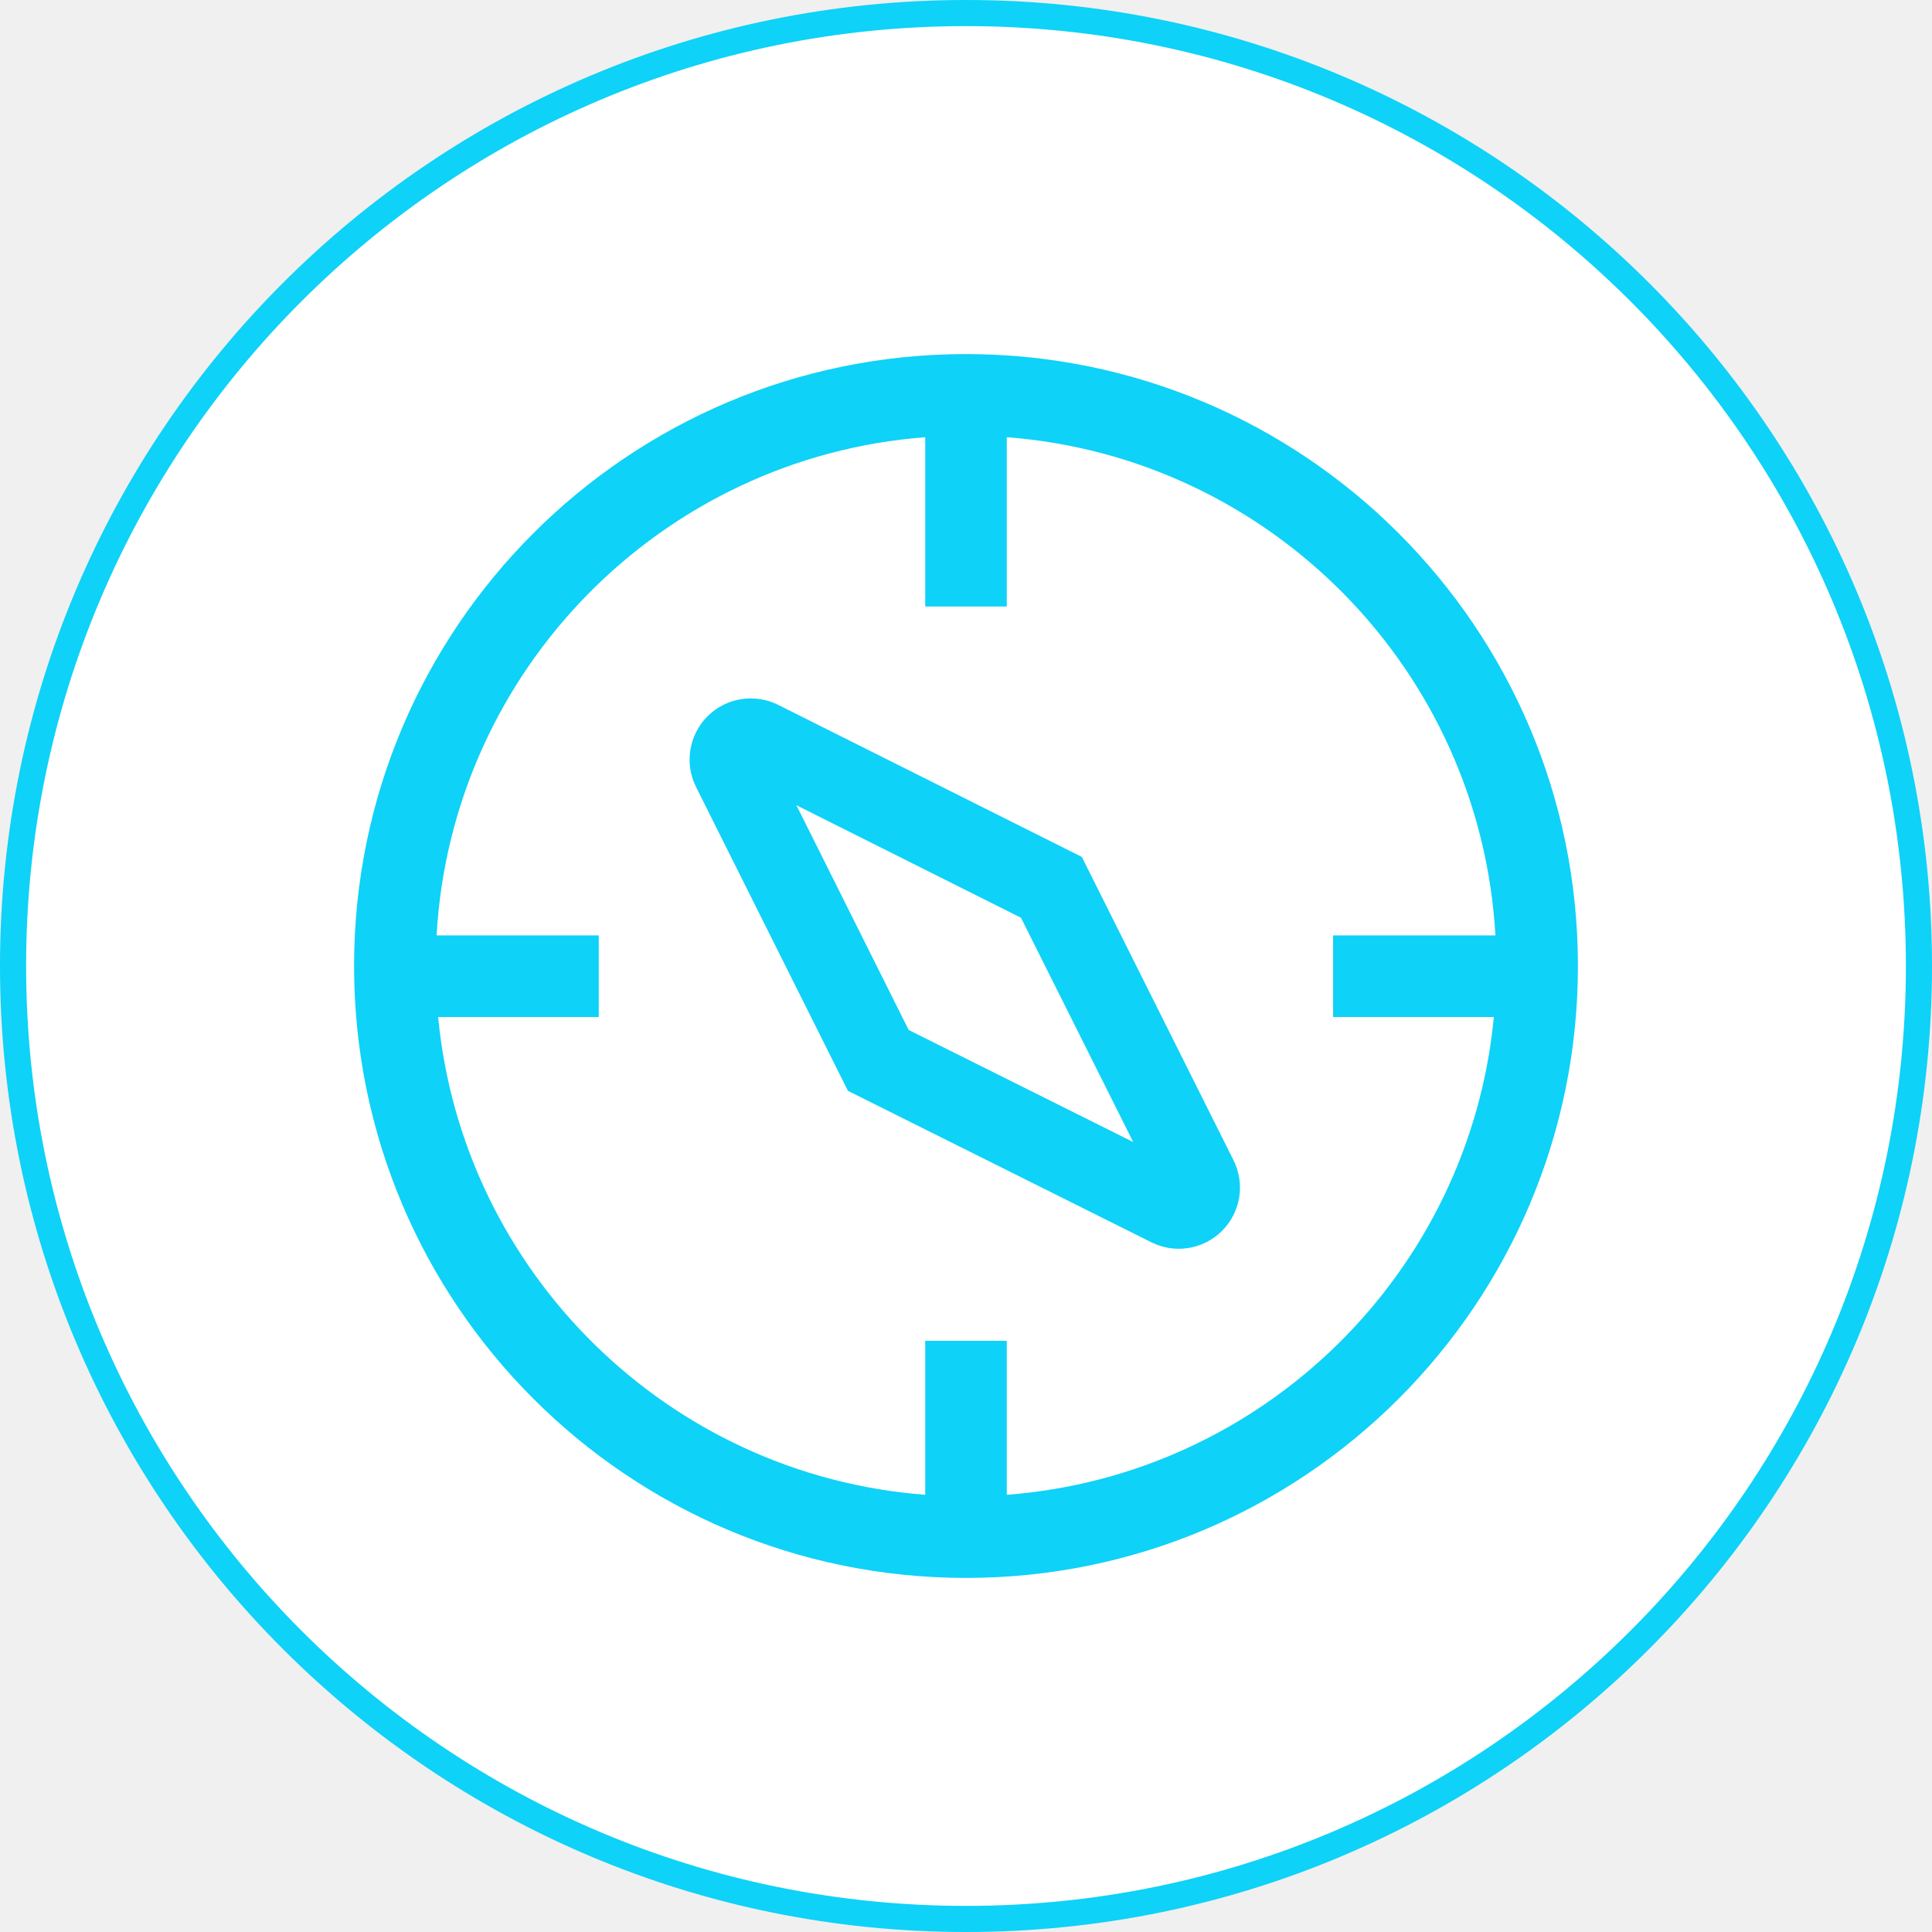
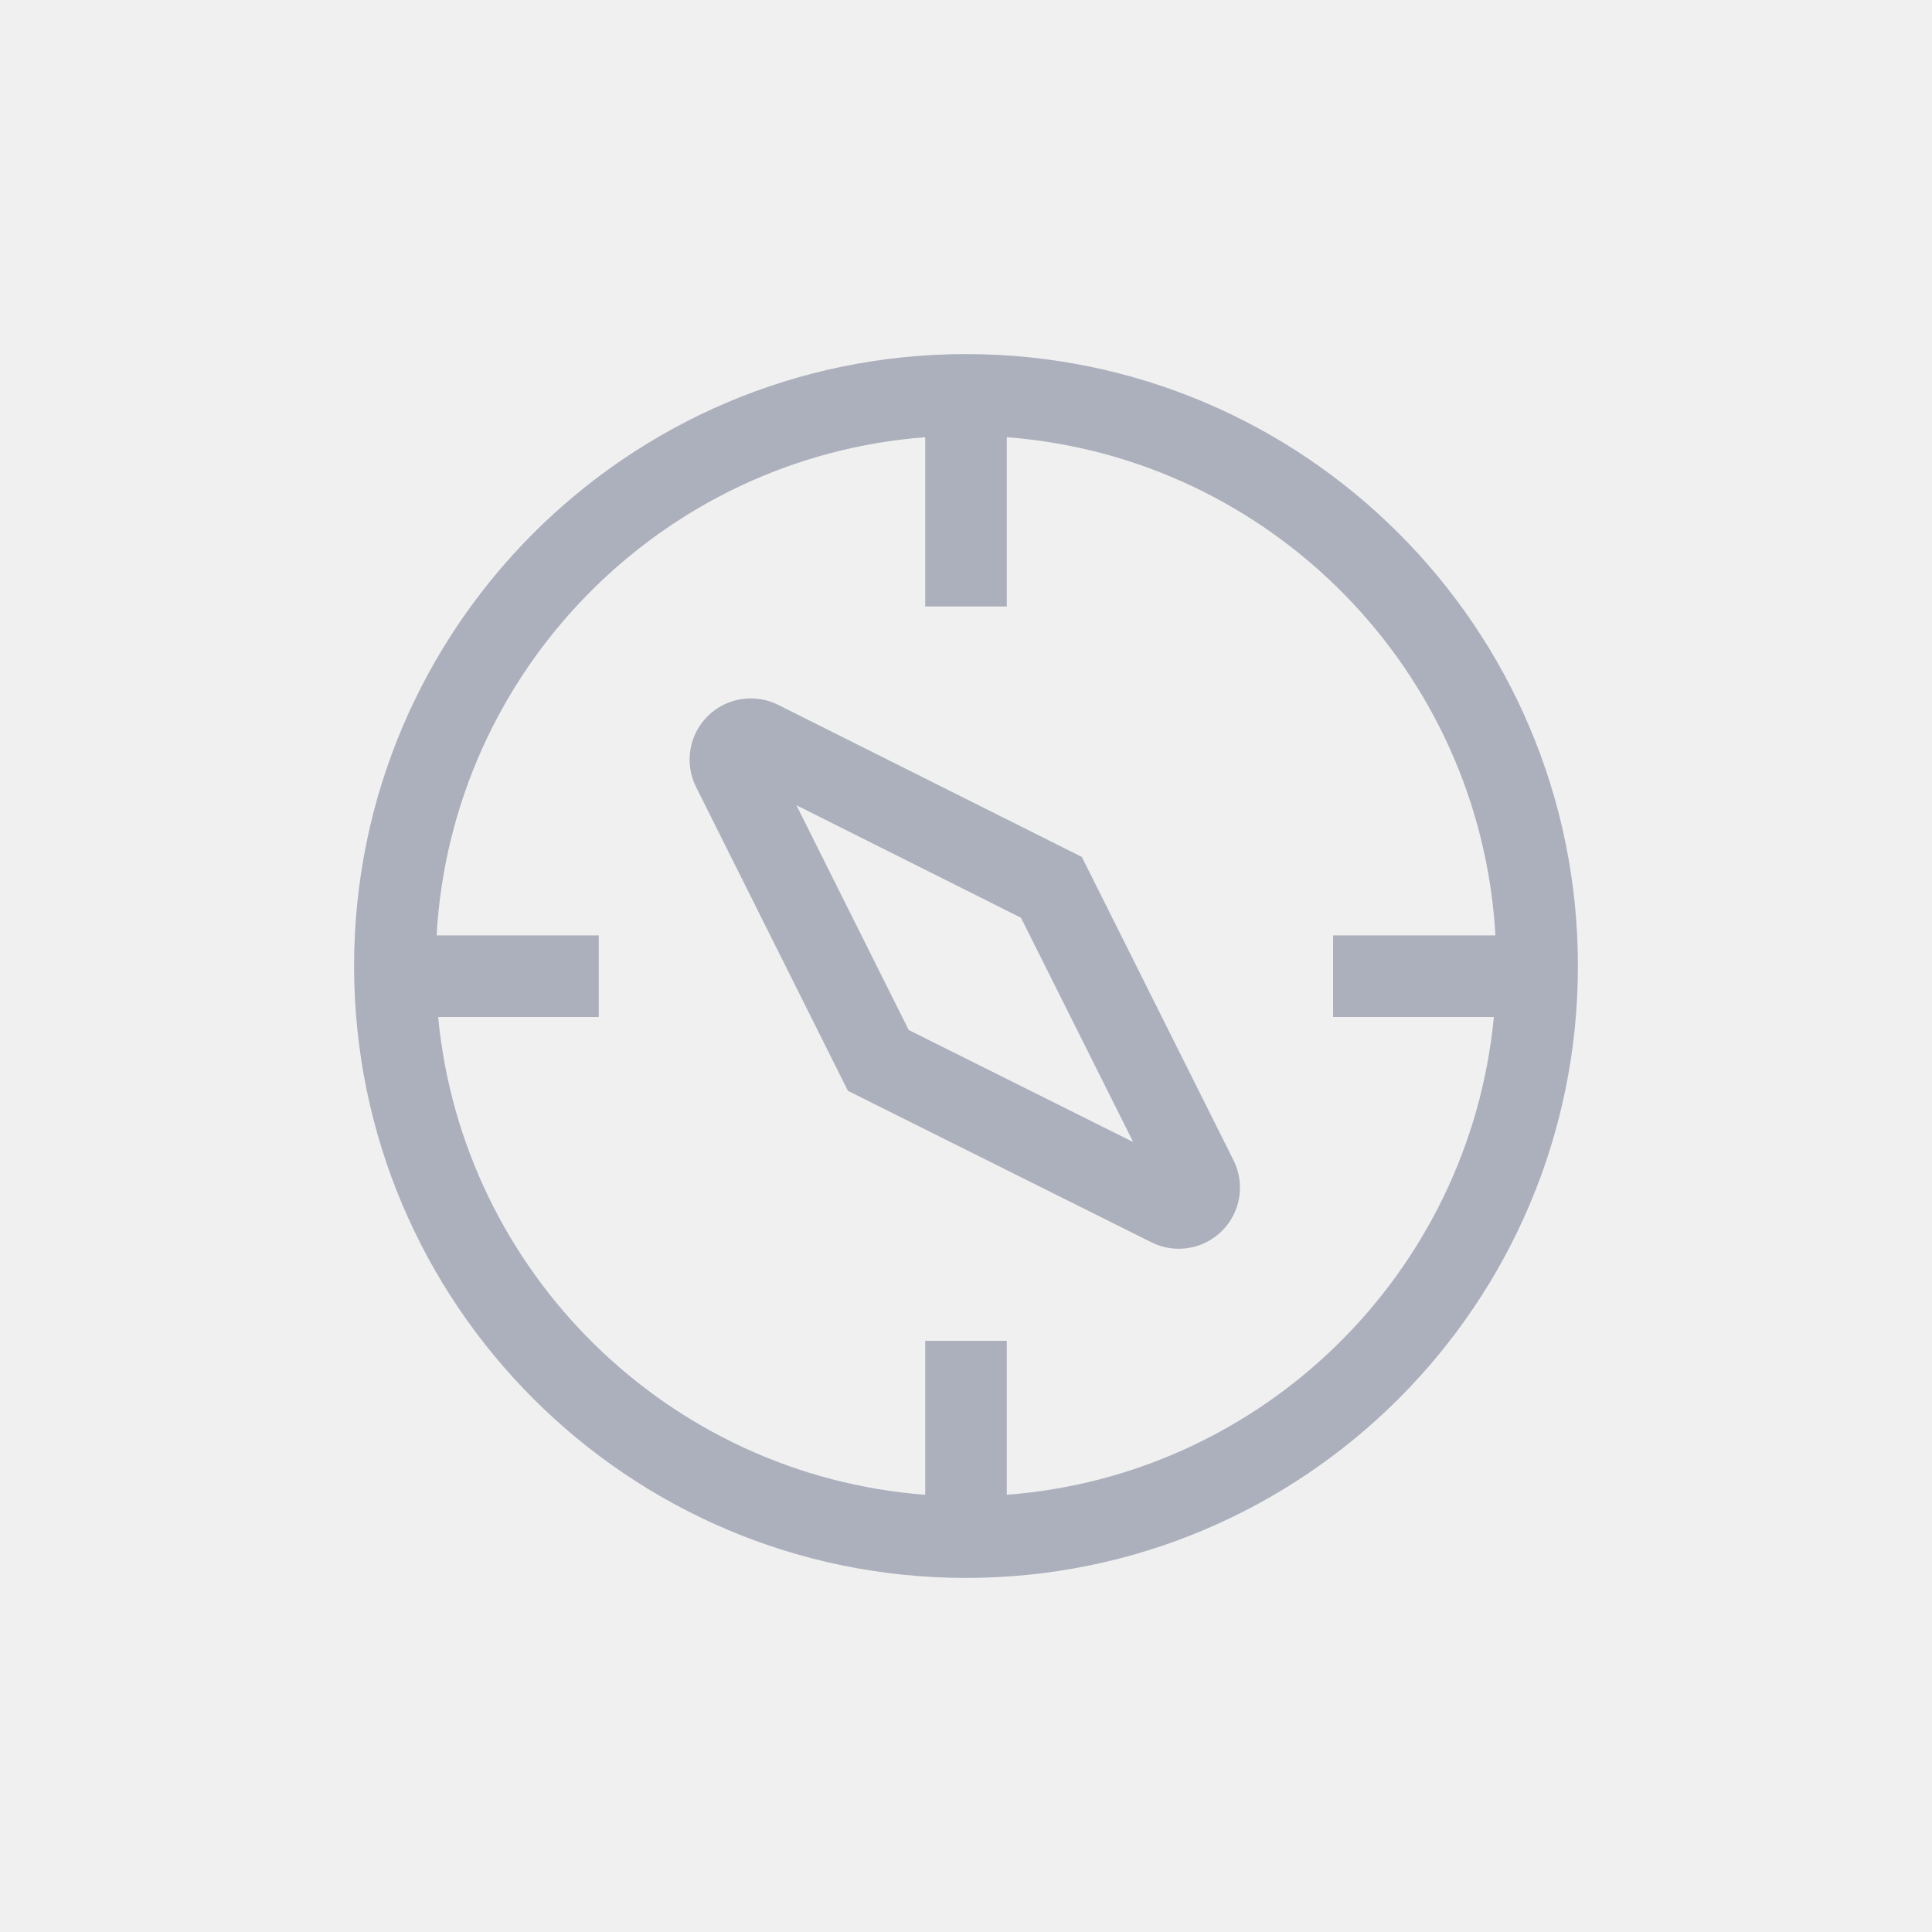
<svg xmlns="http://www.w3.org/2000/svg" width="37" height="37" viewBox="0 0 37 37" fill="none">
-   <circle cx="18.5" cy="18.5" r="18.25" fill="white" stroke="#0ED2F7" stroke-width="0.5" />
-   <g clip-path="url(#clip0_155_981)">
-     <rect width="25" height="25" transform="translate(6 6)" fill="white" />
-     <path d="M16.239 20.891L22.052 23.792C22.272 23.902 22.521 23.94 22.763 23.9C23.006 23.861 23.23 23.746 23.404 23.572C23.578 23.398 23.692 23.174 23.732 22.931C23.771 22.688 23.733 22.439 23.623 22.22L20.718 16.411L14.903 13.499C14.683 13.389 14.434 13.351 14.191 13.39C13.948 13.429 13.724 13.544 13.55 13.718C13.376 13.892 13.261 14.116 13.222 14.359C13.182 14.602 13.22 14.851 13.33 15.071L16.239 20.891ZM19.553 17.576L21.702 21.871L17.403 19.726L15.252 15.421L19.553 17.576Z" fill="#0ED2F7" />
-     <path d="M18.5 30.219C24.972 30.219 30.219 24.972 30.219 18.5C30.219 12.028 24.972 6.781 18.5 6.781C12.028 6.781 6.781 12.028 6.781 18.5C6.781 24.972 12.028 30.219 18.5 30.219ZM8.361 17.914C8.65 12.837 12.668 8.758 17.719 8.373V11.615H19.281V8.373C24.332 8.758 28.35 12.837 28.639 17.914H25.53V19.477H28.609C28.142 24.371 24.202 28.252 19.281 28.627V25.678H17.719V28.627C12.798 28.252 8.858 24.371 8.391 19.477H11.467V17.914H8.361Z" fill="#0ED2F7" />
+   <g clip-path="url(#clip0_181_1413)">
+     <path d="M16.239 20.891L22.052 23.792C22.272 23.902 22.521 23.94 22.763 23.9C23.006 23.861 23.23 23.746 23.404 23.572C23.578 23.398 23.692 23.174 23.732 22.931C23.771 22.688 23.733 22.439 23.623 22.22L20.718 16.411L14.903 13.499C14.683 13.389 14.434 13.351 14.191 13.39C13.948 13.429 13.724 13.544 13.55 13.718C13.376 13.892 13.261 14.116 13.222 14.359C13.182 14.602 13.22 14.851 13.33 15.071L16.239 20.891ZM19.553 17.576L21.702 21.871L17.403 19.726L15.252 15.421L19.553 17.576Z" fill="#ABB0BC" />
+     <path d="M18.5 30.219C24.972 30.219 30.219 24.972 30.219 18.5C30.219 12.028 24.972 6.781 18.5 6.781C12.028 6.781 6.781 12.028 6.781 18.5C6.781 24.972 12.028 30.219 18.5 30.219ZM8.361 17.914C8.65 12.837 12.668 8.758 17.719 8.373V11.615H19.281V8.373C24.332 8.758 28.35 12.837 28.639 17.914H25.53V19.477H28.609C28.142 24.371 24.202 28.252 19.281 28.627V25.678H17.719V28.627C12.798 28.252 8.858 24.371 8.391 19.477H11.467V17.914H8.361Z" fill="#ABB0BC" />
  </g>
  <defs>
-     <clipPath id="clip0_155_981">
+     <clipPath id="clip0_181_1413">
      <rect width="25" height="25" fill="white" transform="translate(6 6)" />
    </clipPath>
  </defs>
</svg>
